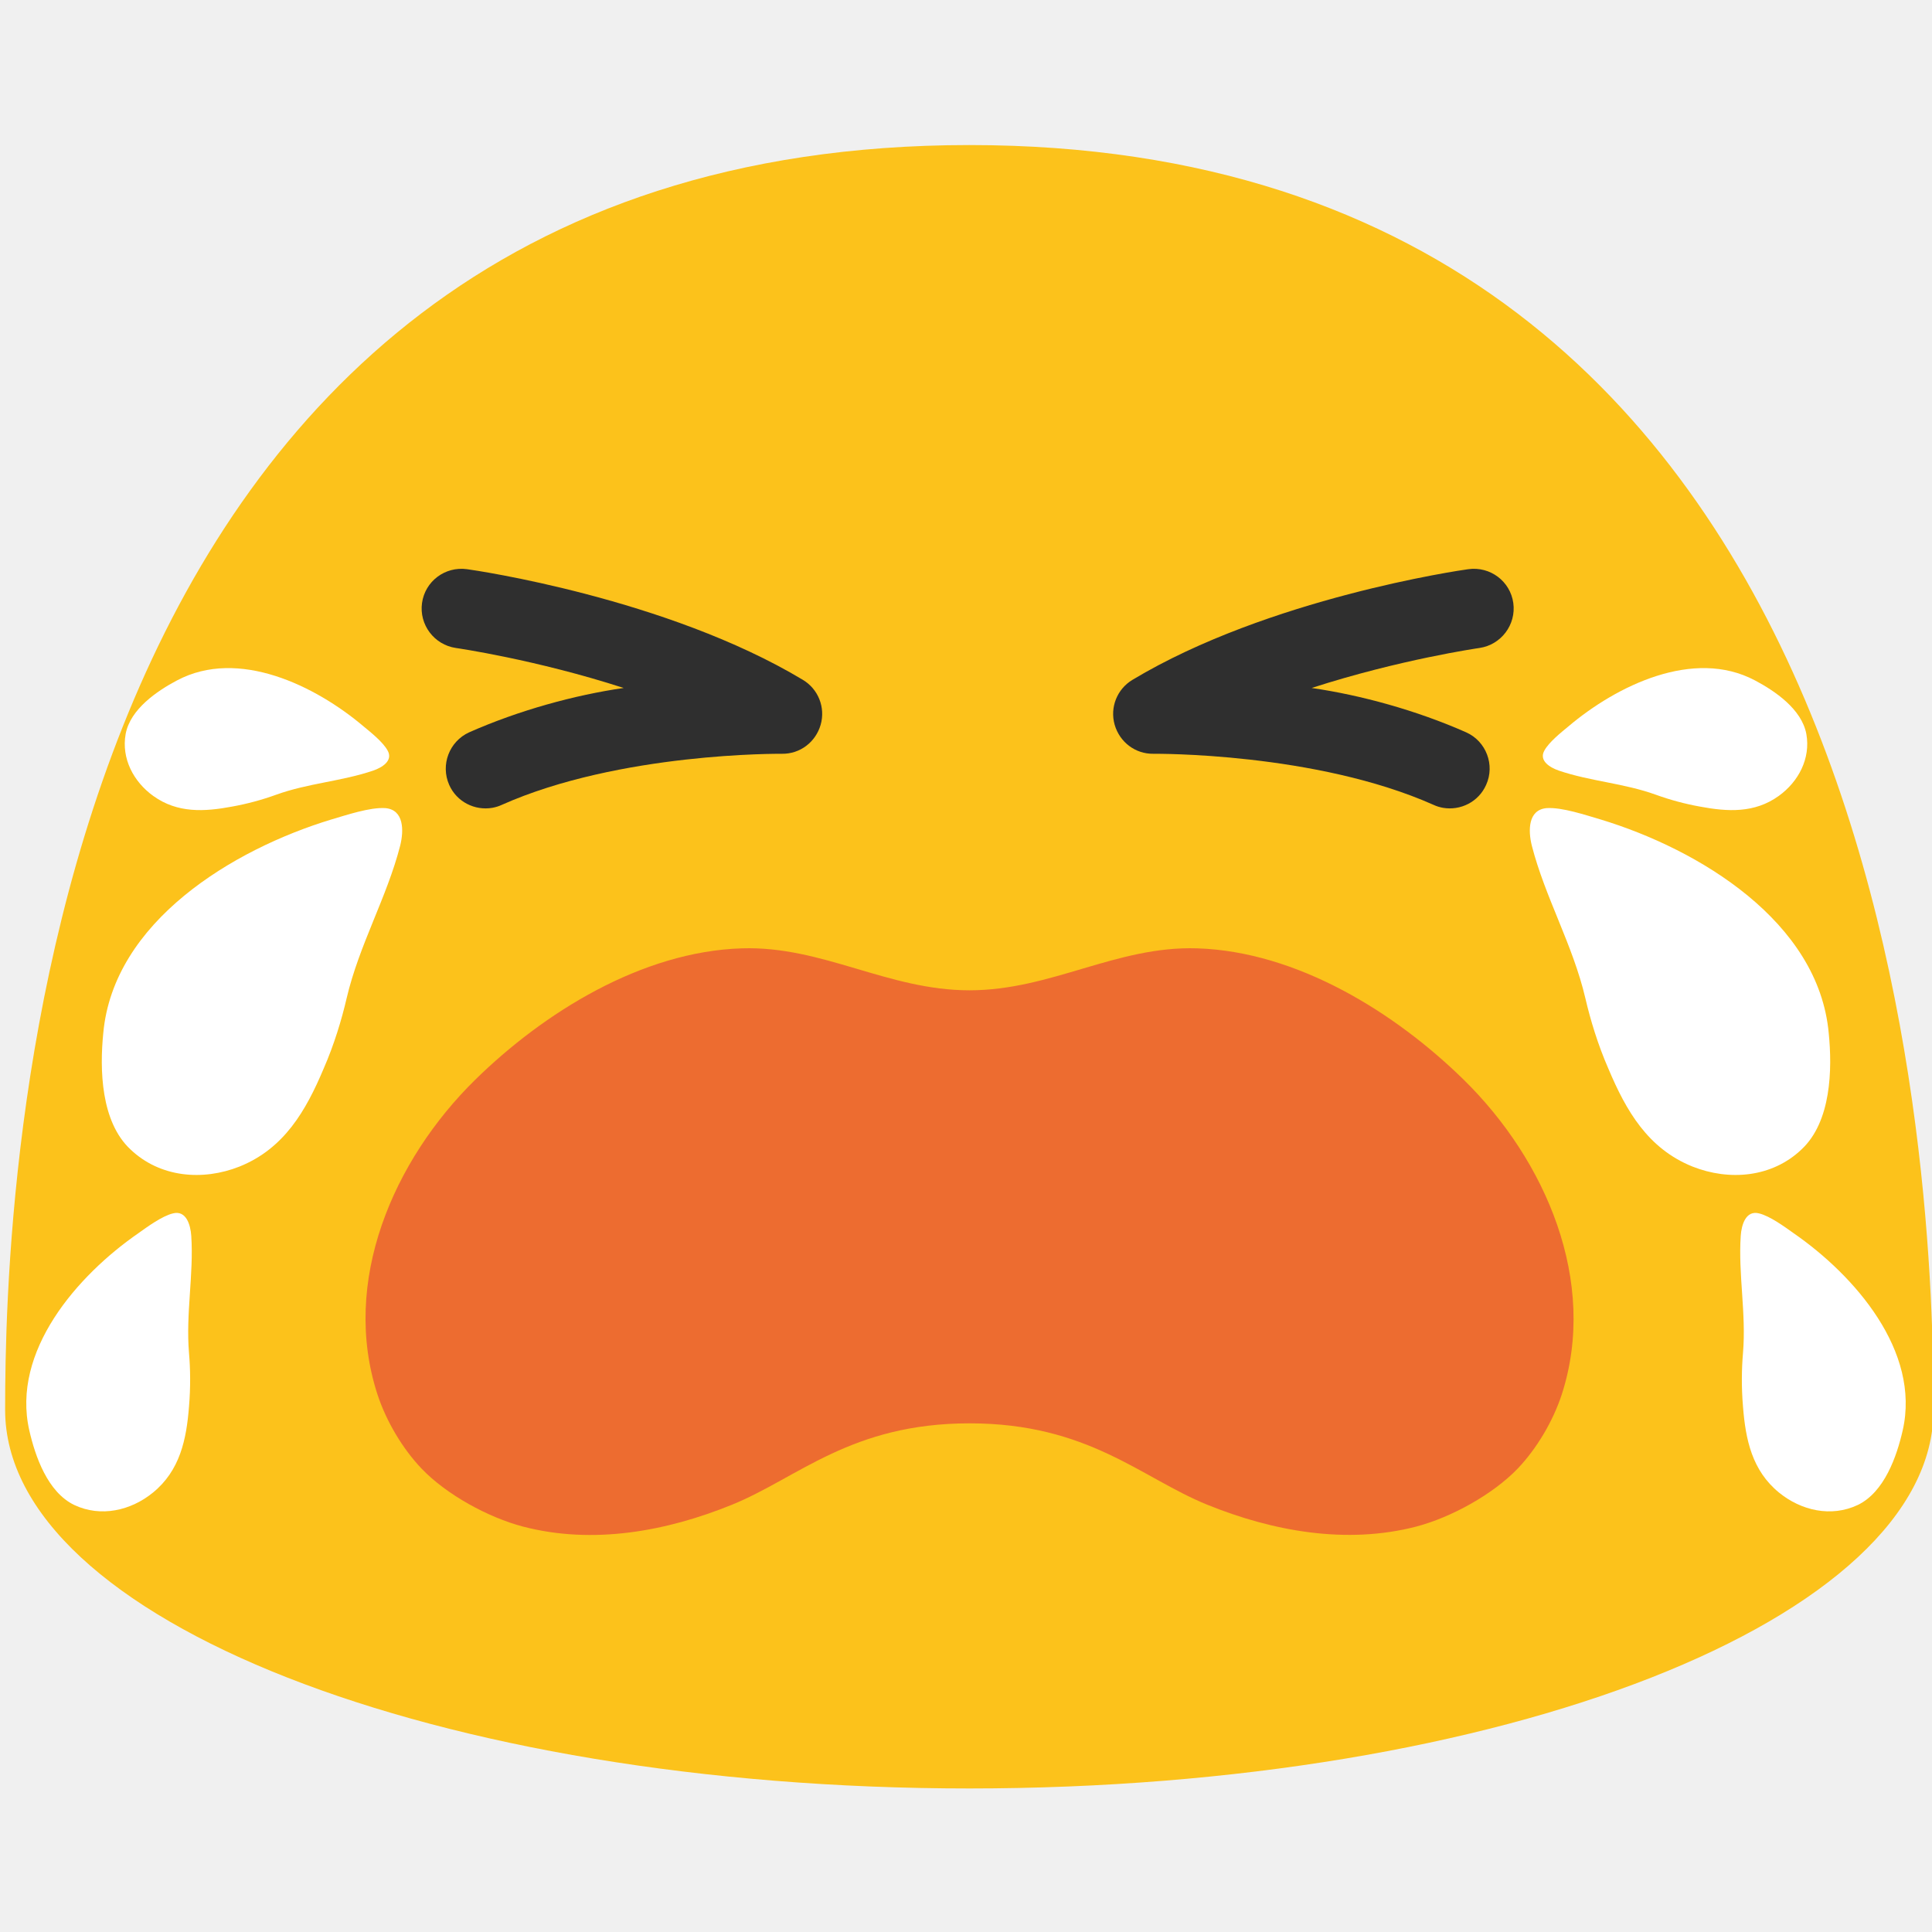
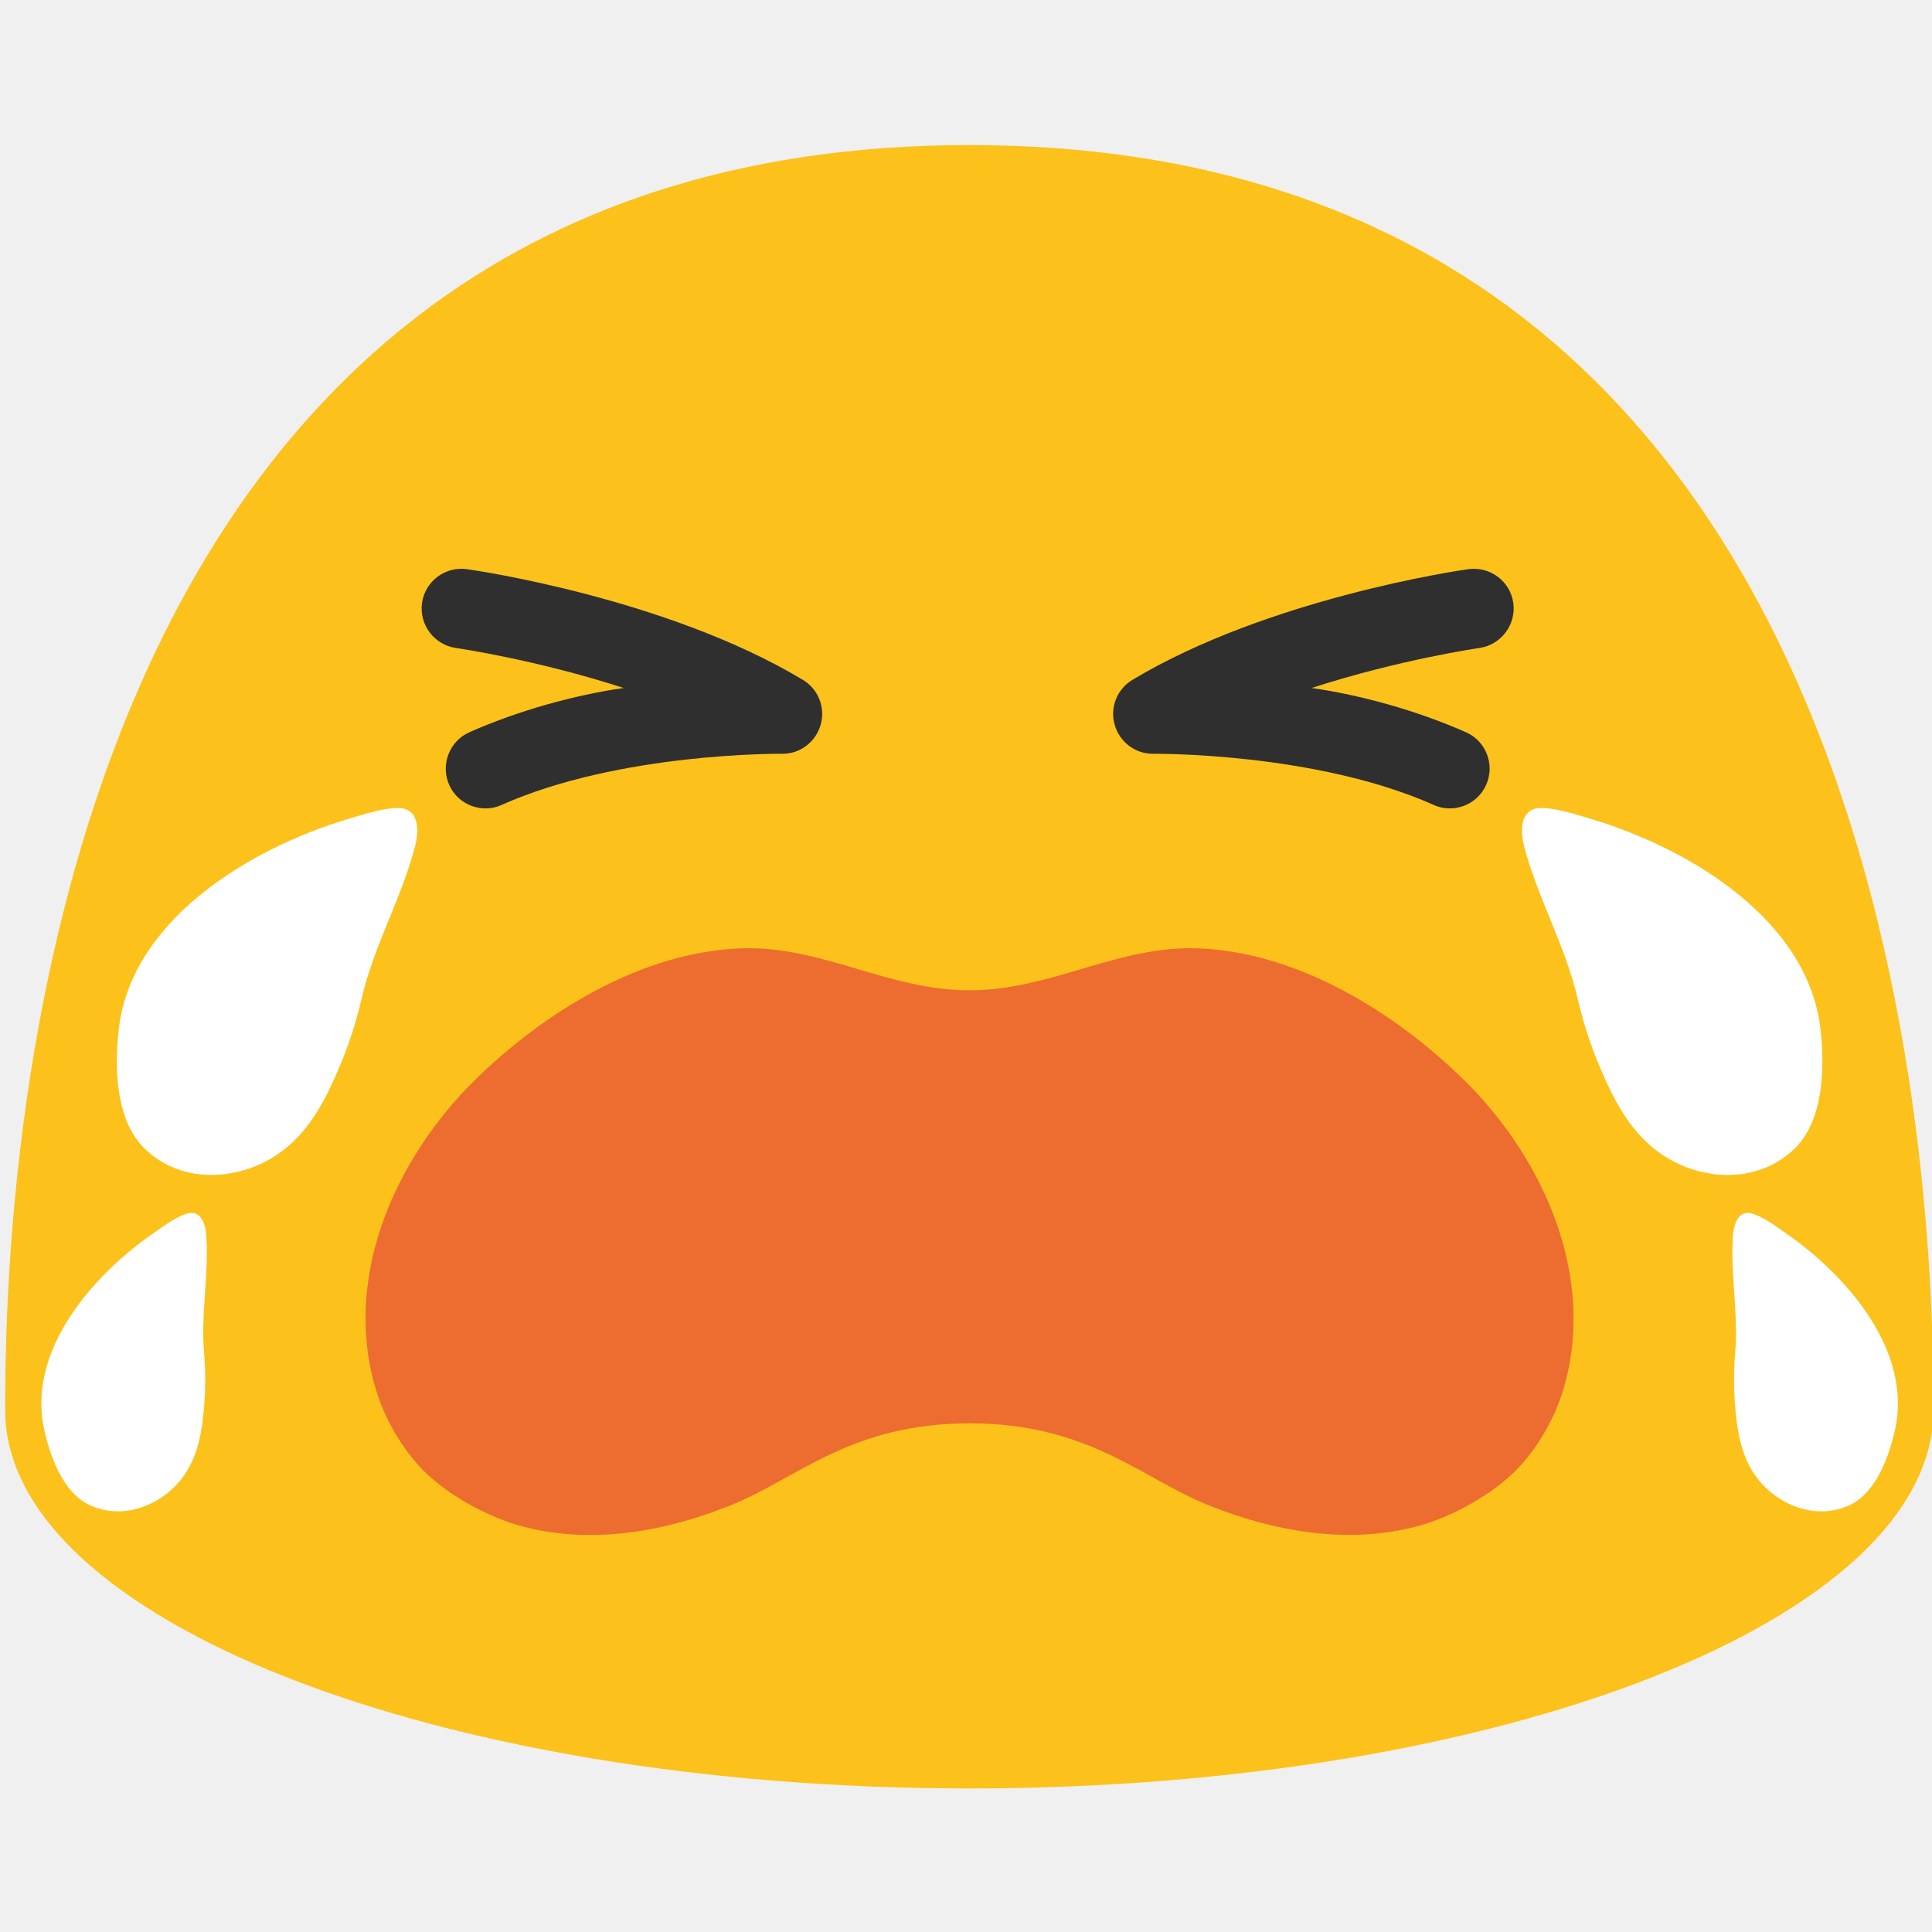
- <svg xmlns="http://www.w3.org/2000/svg" width="128" height="128">
-   <path d="M.34 93.41c0 13.86 28.59 25.08 63.88 25.08 35.29 0 63.88-11.22 63.88-25.08 0-13.84-1.47-83.8-63.88-83.8C1.82 9.62.34 79.58.34 93.41z" fill="#fcc21b" />
-   <g fill="#2f2f2f">
-     <path d="M98.46 52c-.5 1.13-1.7 1.72-2.86 1.52-.21-.04-.42-.1-.61-.19-7.83-3.49-18.47-3.39-18.57-3.39-1.21.02-2.24-.78-2.57-1.92-.33-1.15.16-2.37 1.18-2.98 9.01-5.41 21.72-7.26 22.25-7.33 1.45-.2 2.78.8 2.98 2.24.2 1.44-.81 2.77-2.24 2.98-.07.01-5.28.76-11.12 2.65 3.25.47 6.94 1.48 10.24 2.94 1.32.59 1.92 2.16 1.32 3.48zM29.76 52c.5 1.13 1.7 1.72 2.86 1.52.21-.04.42-.1.61-.19 7.83-3.49 18.47-3.39 18.57-3.39 1.21.02 2.24-.78 2.57-1.92.33-1.15-.16-2.37-1.18-2.98-9.01-5.41-21.72-7.26-22.25-7.33-1.45-.2-2.78.8-2.98 2.24-.2 1.44.81 2.77 2.24 2.98.07.01 5.28.76 11.12 2.65-3.25.47-6.94 1.48-10.24 2.94A2.65 2.65 0 0 0 29.76 52z" />
+ <svg xmlns="http://www.w3.org/2000/svg" width="128" height="128" style="enable-background:new 0 0 128 128;">
+   <path d="M0.34,93.41c0,13.86,28.59,25.08,63.88,25.08c35.29,0,63.88-11.22,63.88-25.08 c0-13.84-1.47-83.8-63.88-83.8C1.82,9.62,0.34,79.58,0.34,93.41z" style="fill:#FCC21B;" />
+   <g>
+     <path d="M98.46,52c-0.5,1.13-1.7,1.72-2.86,1.52c-0.21-0.04-0.42-0.1-0.61-0.19 c-7.83-3.49-18.47-3.39-18.57-3.39c-1.21,0.02-2.24-0.78-2.57-1.92c-0.33-1.15,0.16-2.37,1.18-2.98 c9.01-5.41,21.72-7.26,22.25-7.33c1.45-0.2,2.78,0.8,2.98,2.24c0.2,1.44-0.81,2.77-2.24,2.98c-0.07,0.01-5.28,0.76-11.12,2.65 c3.25,0.47,6.94,1.48,10.24,2.94C98.46,49.11,99.06,50.68,98.46,52z" style="fill:#2F2F2F;" />
+     <path d="M29.76,52c0.5,1.13,1.7,1.72,2.86,1.52c0.21-0.04,0.42-0.1,0.61-0.19 c7.83-3.49,18.47-3.39,18.57-3.39c1.21,0.02,2.24-0.78,2.57-1.92c0.33-1.15-0.16-2.37-1.18-2.98c-9.01-5.41-21.72-7.26-22.25-7.33 c-1.45-0.2-2.78,0.8-2.98,2.24c-0.2,1.44,0.81,2.77,2.24,2.98c0.07,0.01,5.28,0.76,11.12,2.65c-3.25,0.47-6.94,1.48-10.24,2.94 C29.77,49.11,29.17,50.68,29.76,52z" style="fill:#2F2F2F;" />
  </g>
-   <path d="M96.97 71.53c-4.53-4.44-11.02-8.49-17.66-8.7-5.35-.17-9.66 2.78-15.08 2.78s-9.73-2.95-15.08-2.78c-6.64.21-13.13 4.26-17.66 8.7-5.44 5.34-8.92 13.38-6.48 20.86.57 1.74 1.64 3.57 2.93 4.92 1.64 1.71 4.39 3.22 6.71 3.83 4.63 1.21 9.5.32 13.85-1.45 4.38-1.78 7.88-5.39 15.74-5.39 7.85 0 11.36 3.61 15.74 5.39 4.34 1.76 9.22 2.65 13.85 1.45 2.32-.61 5.07-2.13 6.71-3.83 1.29-1.35 2.36-3.18 2.93-4.92 2.42-7.48-1.06-15.53-6.5-20.86z" fill="#ed6c30" />
-   <g fill="#fff">
-     <path d="M112.138 77.29c-2.96-1.19-4.4-3.69-5.58-6.49-.7-1.6-1.2-3.27-1.52-4.65-.83-3.55-2.67-6.69-3.55-10.12-.25-1-.26-2.38.98-2.49 1.02-.07 2.61.47 3.57.75 6.53 1.98 14.45 6.77 15.12 14.16.24 2.39.17 5.86-1.8 7.7-1.96 1.87-4.79 2.1-7.22 1.14zM126.058 94.77c-.39 1.71-1.21 4.09-2.98 4.94-1.76.83-3.75.37-5.21-.82-1.79-1.46-2.22-3.51-2.39-5.7-.11-1.29-.09-2.51 0-3.55.22-2.62-.32-5.2-.15-7.76.05-.74.34-1.71 1.21-1.49.72.17 1.7.89 2.29 1.31 4.05 2.8 8.43 7.82 7.23 13.07zM116.269 45.077c1.321.7 3.099 1.904 3.406 3.55.293 1.633-.527 3.169-1.83 4.107-1.6 1.15-3.382 1.05-5.223.704a17.909 17.909 0 0 1-2.923-.787c-2.109-.762-4.353-.89-6.423-1.597-.598-.205-1.332-.659-.958-1.327.3-.555 1.11-1.202 1.586-1.595 3.204-2.713 8.308-5.207 12.365-3.054z" />
+   <path d="M96.97,71.53c-4.53-4.44-11.02-8.49-17.66-8.7c-5.35-0.17-9.66,2.78-15.08,2.78 s-9.73-2.95-15.08-2.78c-6.64,0.21-13.13,4.26-17.66,8.7c-5.44,5.34-8.92,13.38-6.48,20.86c0.57,1.74,1.64,3.57,2.93,4.92 c1.64,1.71,4.39,3.22,6.71,3.83c4.63,1.21,9.5,0.32,13.85-1.45c4.38-1.78,7.88-5.39,15.74-5.39c7.85,0,11.36,3.61,15.74,5.39 c4.34,1.76,9.22,2.65,13.85,1.45c2.32-0.61,5.07-2.13,6.71-3.83c1.29-1.35,2.36-3.18,2.93-4.92 C105.89,84.91,102.41,76.86,96.97,71.53z" style="fill:#ED6C30;" />
+   <g>
+     <path d="M111.62,77.29c-2.96-1.19-4.4-3.69-5.58-6.49c-0.7-1.6-1.2-3.27-1.52-4.65 c-0.83-3.55-2.67-6.69-3.55-10.12c-0.25-1-0.26-2.38,0.98-2.49c1.02-0.07,2.61,0.47,3.57,0.75c6.53,1.98,14.45,6.77,15.12,14.16 c0.24,2.39,0.17,5.86-1.8,7.7C116.88,78.02,114.05,78.25,111.62,77.29z" style="fill:#FFFFFF;" />
+     <path d="M125.54,94.77c-0.39,1.71-1.21,4.09-2.98,4.94c-1.76,0.83-3.75,0.37-5.21-0.82 c-1.79-1.46-2.22-3.51-2.39-5.7c-0.11-1.29-0.09-2.51,0-3.55c0.22-2.62-0.32-5.2-0.15-7.76c0.05-0.74,0.34-1.71,1.21-1.49 c0.72,0.17,1.7,0.89,2.29,1.31C122.36,84.5,126.74,89.52,125.54,94.77z" style="fill:#FFFFFF;" />
  </g>
-   <g fill="#fff">
-     <path d="M15.862 77.29c2.96-1.19 4.4-3.69 5.58-6.49.7-1.6 1.2-3.27 1.52-4.65.83-3.55 2.67-6.69 3.55-10.12.25-1 .26-2.38-.98-2.49-1.02-.07-2.61.47-3.57.75-6.53 1.98-14.45 6.77-15.12 14.16-.24 2.39-.17 5.86 1.8 7.7 1.96 1.87 4.79 2.1 7.22 1.14zM1.942 94.77c.39 1.71 1.21 4.09 2.98 4.94 1.76.83 3.75.37 5.21-.82 1.79-1.46 2.22-3.51 2.39-5.7.11-1.29.09-2.51 0-3.55-.22-2.62.32-5.2.15-7.76-.05-.74-.34-1.71-1.21-1.49-.72.17-1.7.89-2.29 1.31-4.05 2.8-8.43 7.82-7.23 13.07zM11.731 45.077c-1.321.7-3.099 1.904-3.406 3.55-.293 1.633.527 3.169 1.83 4.107 1.6 1.15 3.382 1.05 5.223.704a17.909 17.909 0 0 0 2.923-.787c2.109-.762 4.353-.89 6.423-1.597.598-.205 1.332-.659.958-1.327-.3-.555-1.11-1.202-1.586-1.595-3.204-2.713-8.308-5.207-12.365-3.054z" />
+   <g>
+     <path d="M16.86,77.29c2.96-1.19,4.4-3.69,5.58-6.49c0.7-1.6,1.2-3.27,1.52-4.65 c0.83-3.55,2.67-6.69,3.55-10.12c0.25-1,0.26-2.38-0.98-2.49c-1.02-0.07-2.61,0.47-3.57,0.75c-6.53,1.98-14.45,6.77-15.12,14.16 c-0.24,2.39-0.17,5.86,1.8,7.7C11.6,78.02,14.42,78.25,16.86,77.29z" style="fill:#FFFFFF;" />
+     <path d="M2.94,94.77c0.39,1.71,1.21,4.09,2.98,4.94c1.76,0.83,3.75,0.37,5.21-0.82 c1.79-1.46,2.22-3.51,2.39-5.7c0.11-1.29,0.09-2.51,0-3.55c-0.22-2.62,0.32-5.2,0.15-7.76c-0.05-0.74-0.34-1.71-1.21-1.49 c-0.72,0.17-1.7,0.89-2.29,1.31C6.12,84.5,1.74,89.52,2.94,94.77z" style="fill:#FFFFFF;" />
  </g>
</svg>
